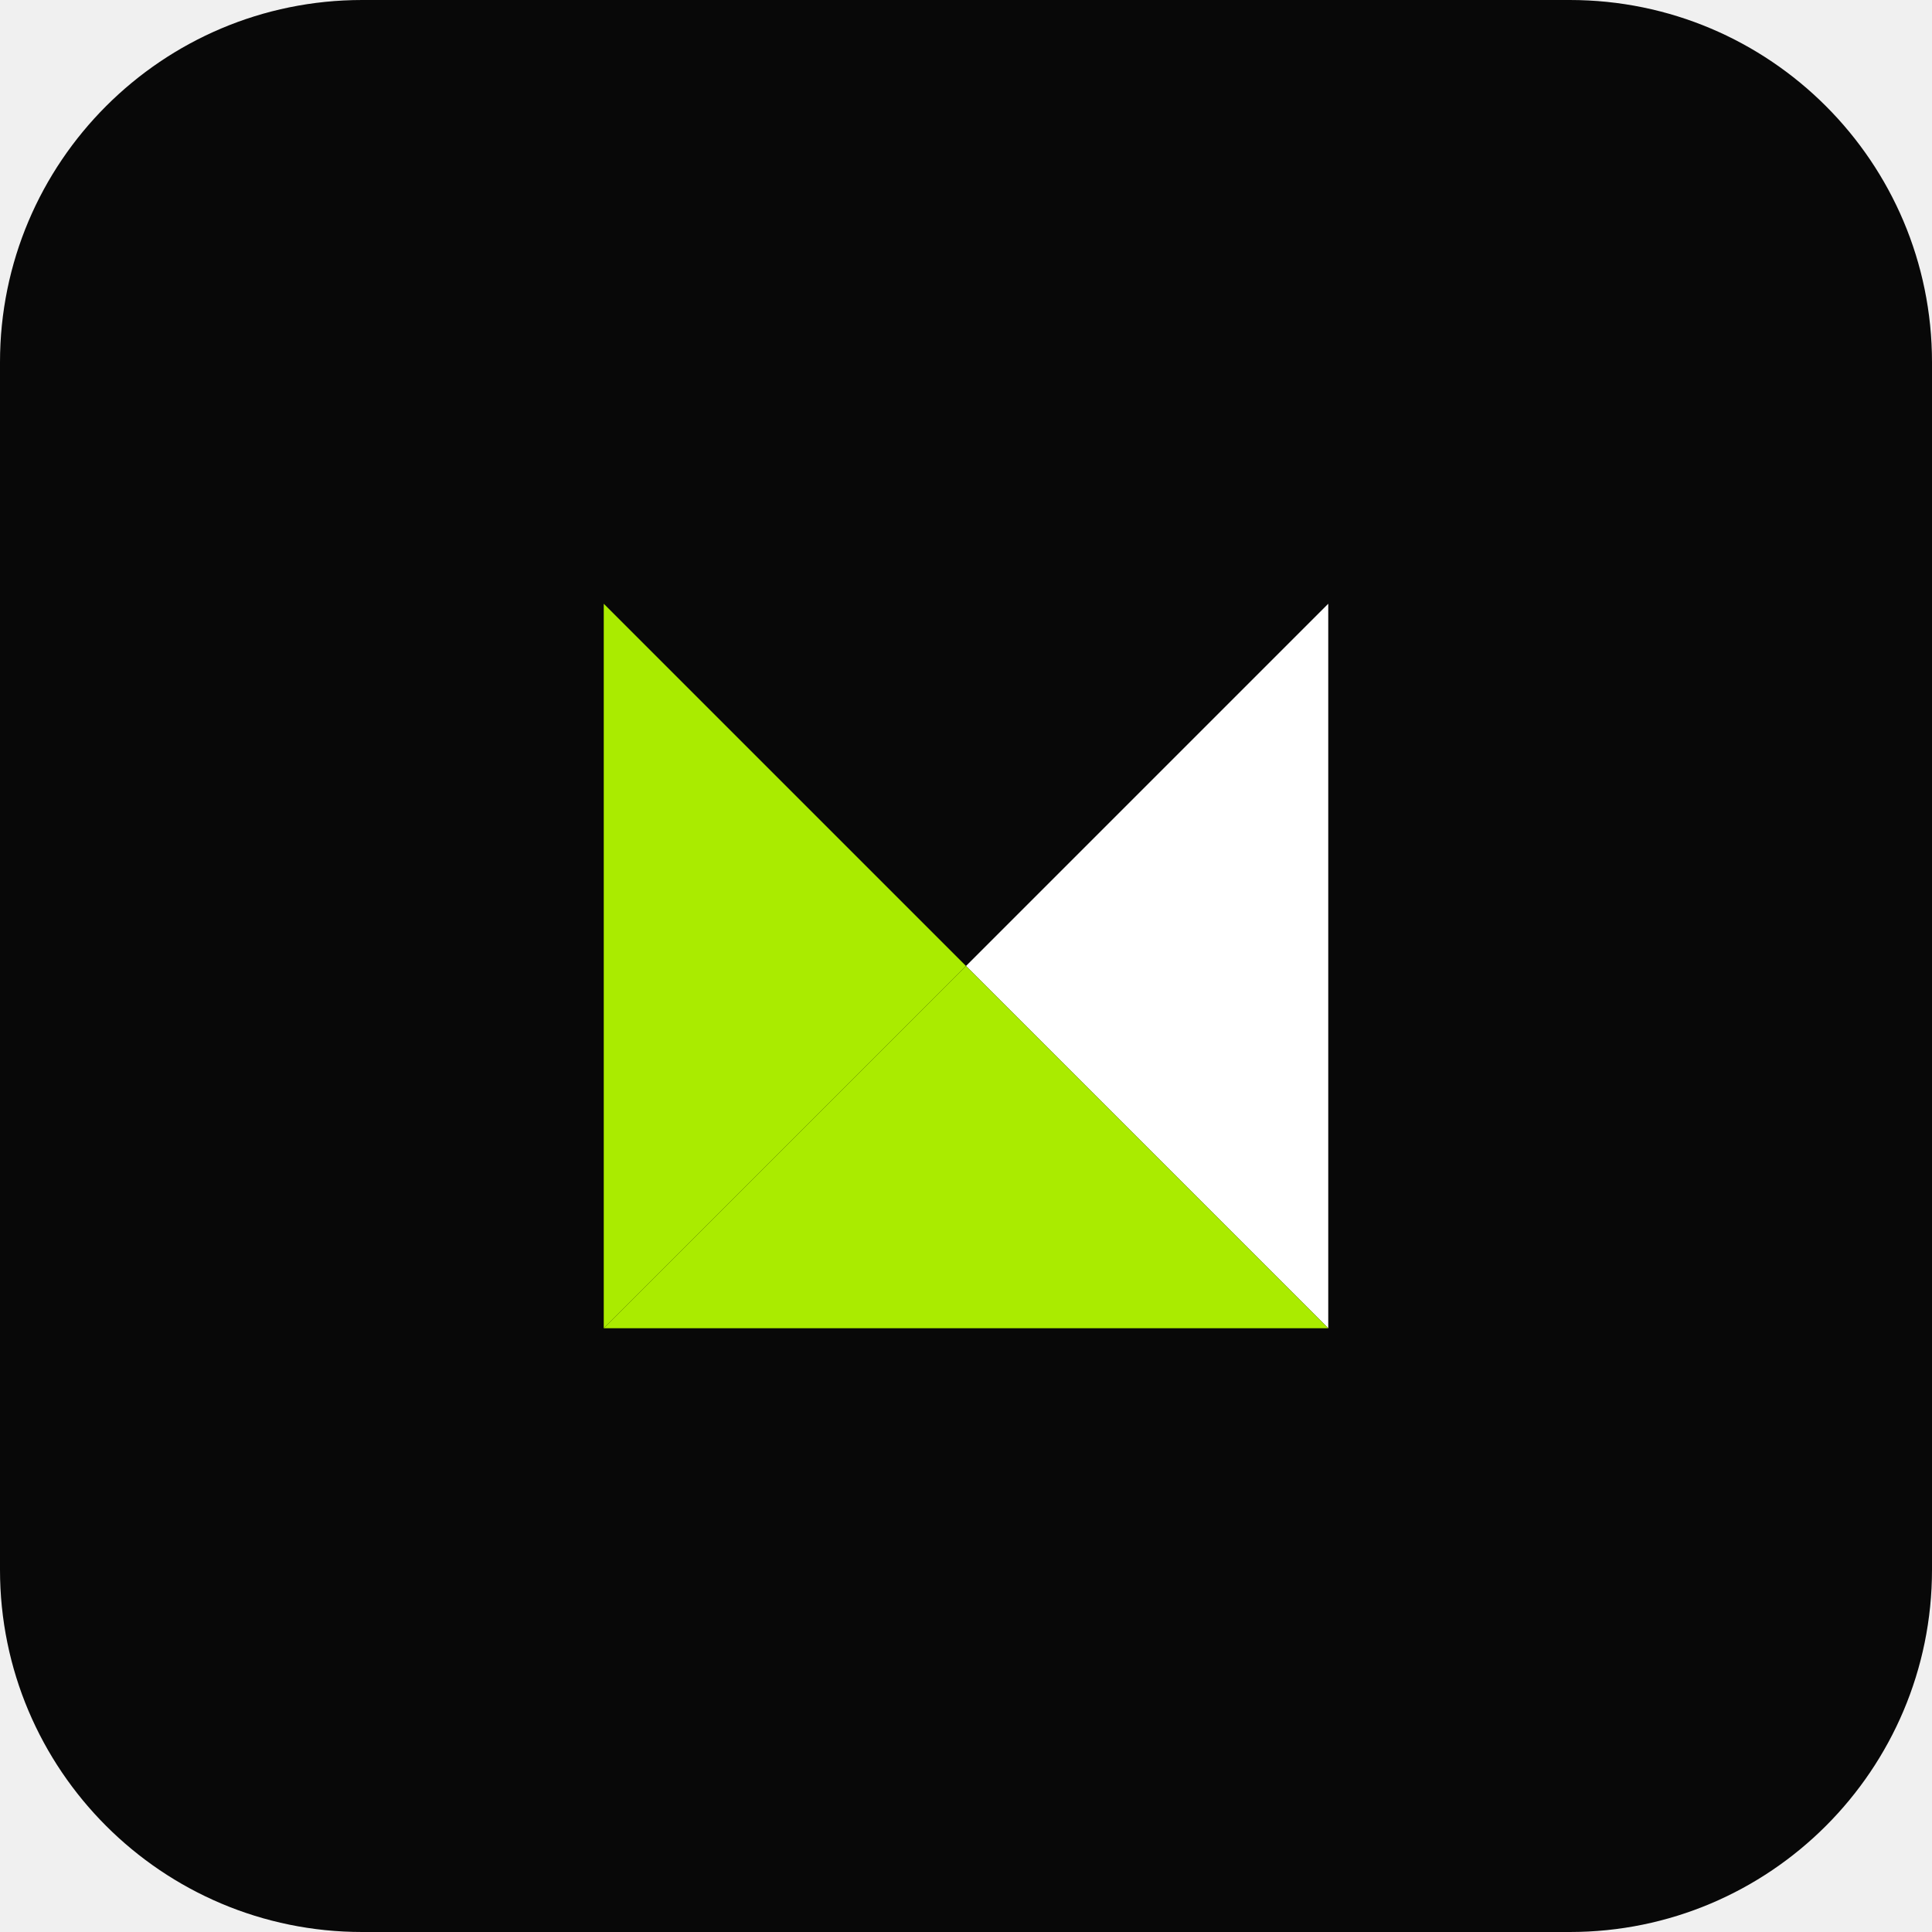
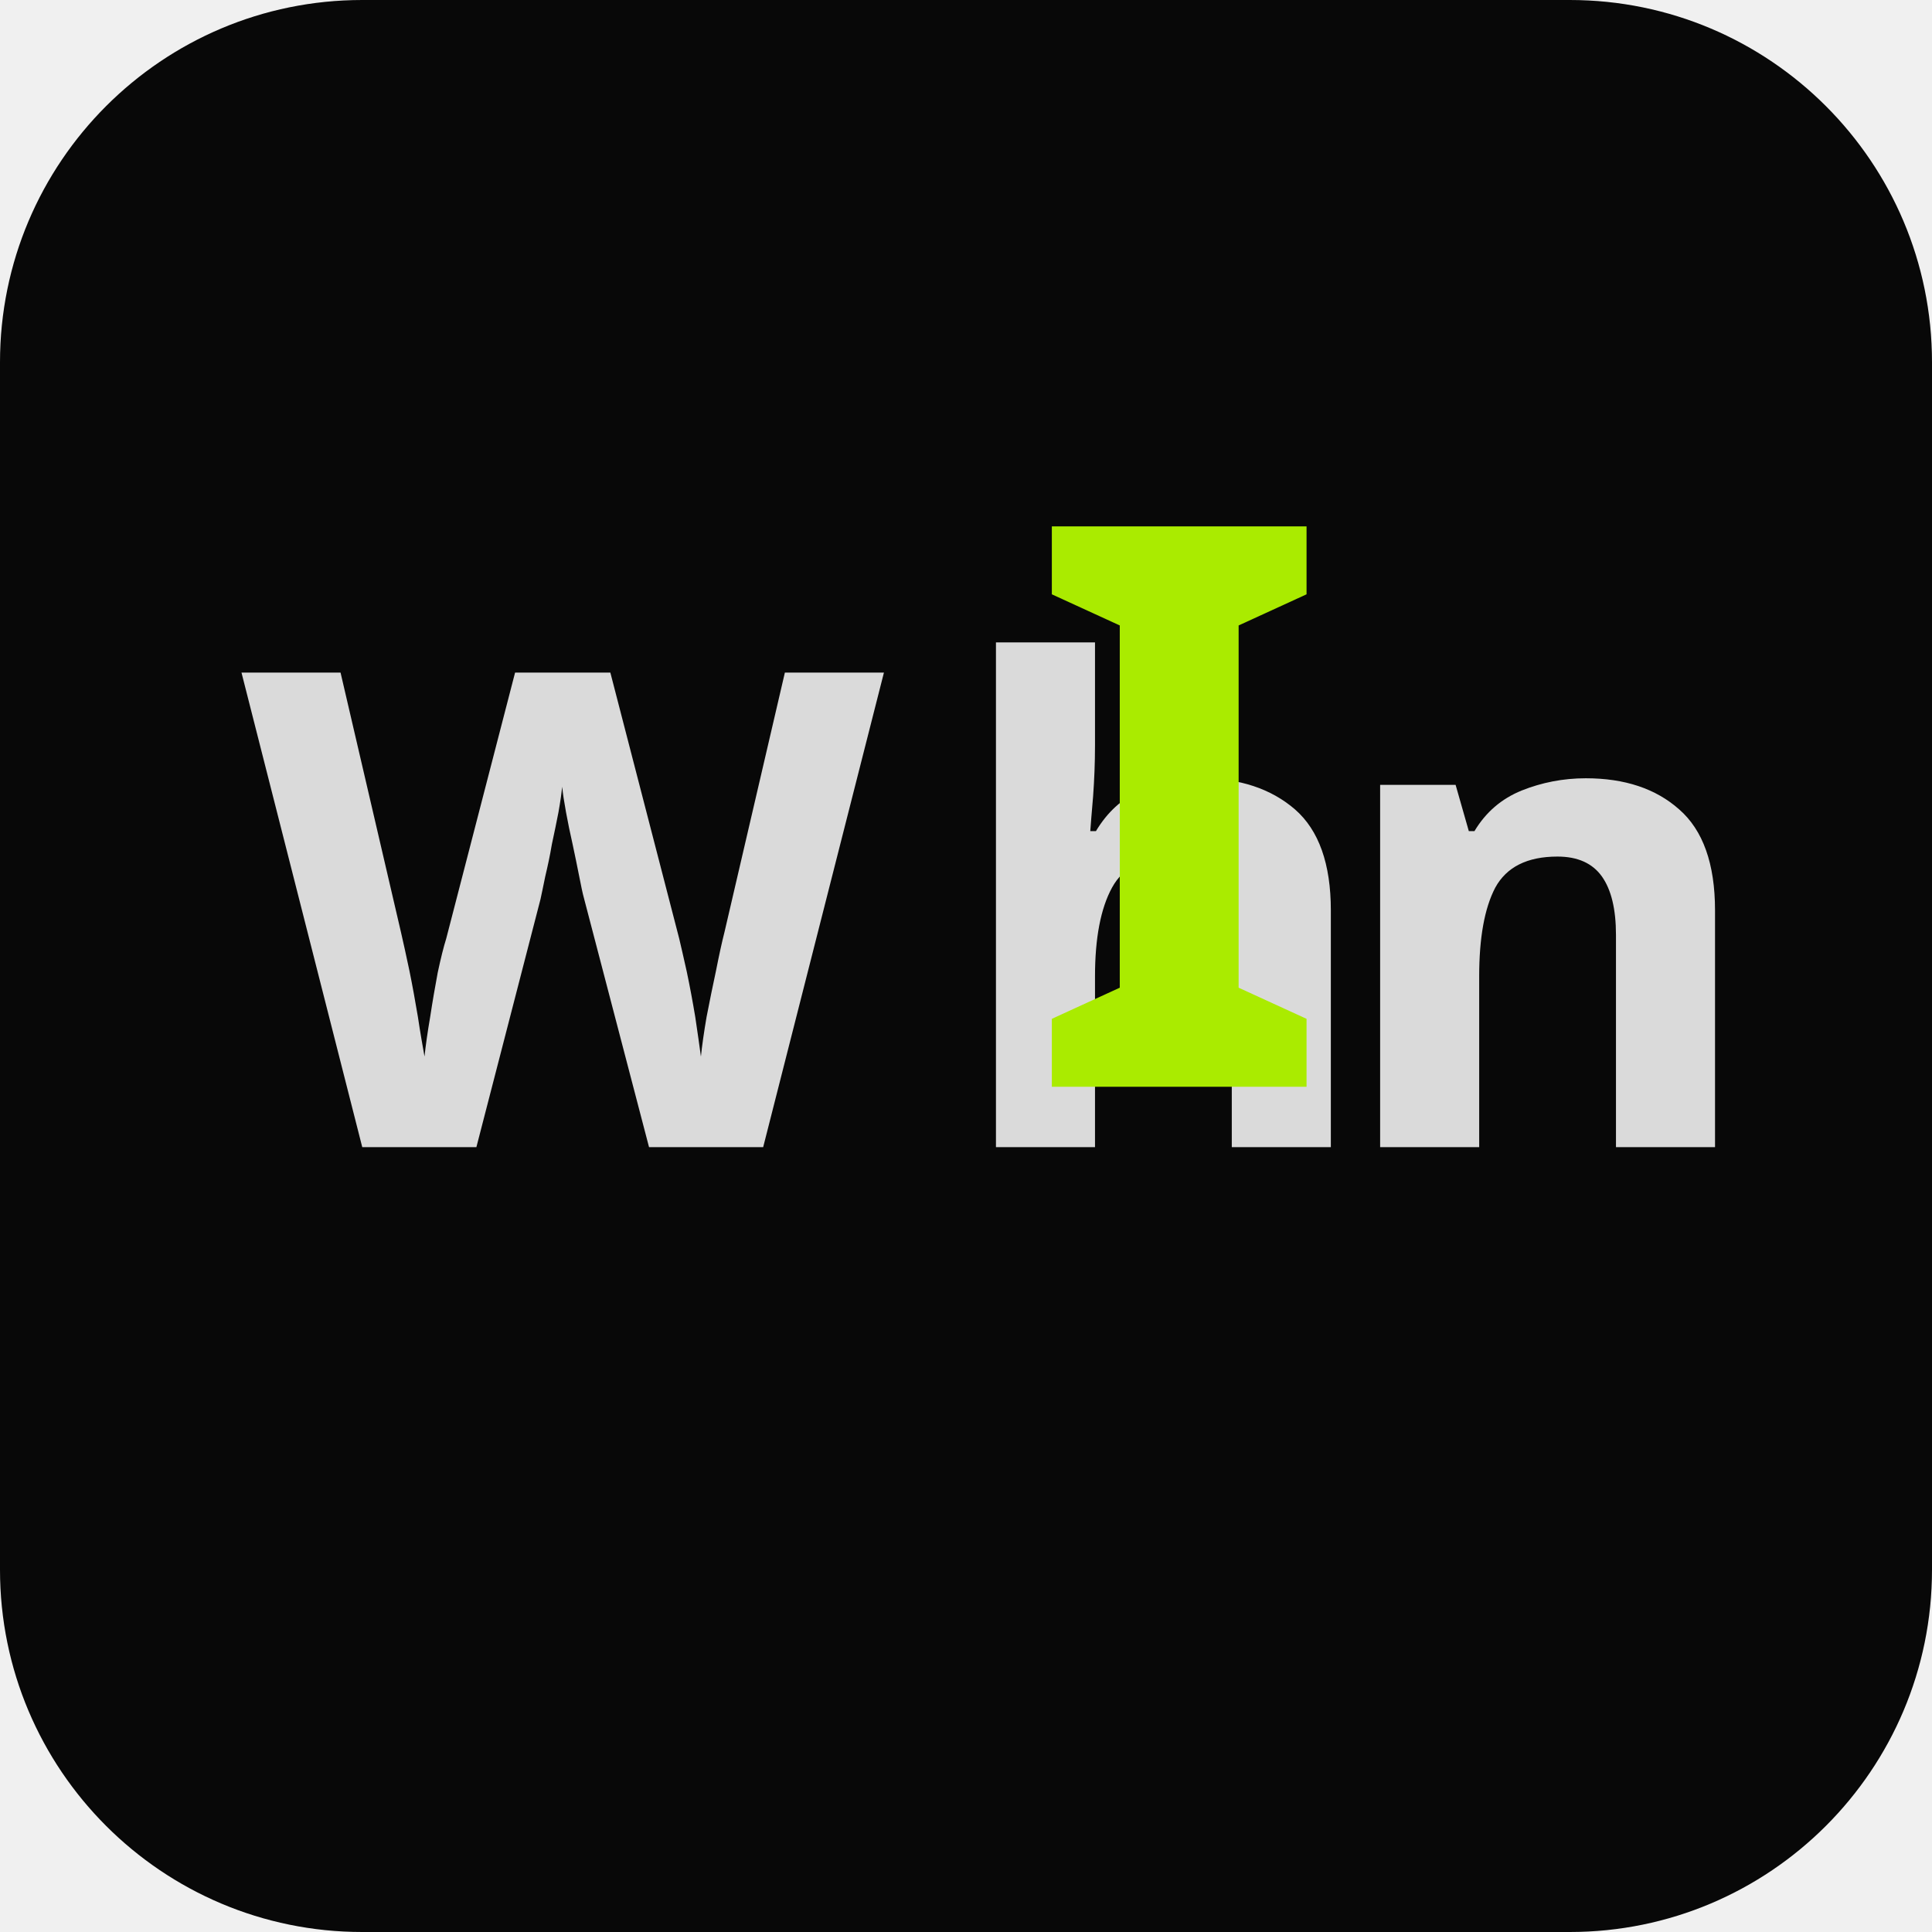
- <svg xmlns="http://www.w3.org/2000/svg" width="32" height="32" viewBox="0 0 32 32">
+ <svg xmlns="http://www.w3.org/2000/svg" viewBox="0 0 32 32" width="32" height="32">
+   <defs>
+     <style>
+       @font-face {
+         font-family: 'Strandhill';
+         src: url('/fonts/Strandhill.otf') format('opentype');
+         font-display: swap;
+       }
+       .l { font-family: 'Strandhill', 'Plus Jakarta Sans', sans-serif; font-weight: 900; }
+     </style>
+   </defs>
  <rect width="32" height="32" rx="6" fill="#080808" />
-   <path fill="#aaeb00" d="M10 10v12l6-6z" />
-   <path fill="#fff" d="M16 16l6-6v12z" />
-   <path fill="#aaeb00" d="M10 22h12l-6-6z" />
+   <text x="4" y="19" class="l" font-size="11" fill="rgba(255,255,255,0.85)" letter-spacing="1">Wh</text>
+   <text x="17" y="18" class="l" font-size="13" fill="#aaeb00">I</text>
+   <text x="22" y="19" class="l" font-size="11" fill="rgba(255,255,255,0.85)">n</text>
</svg>
